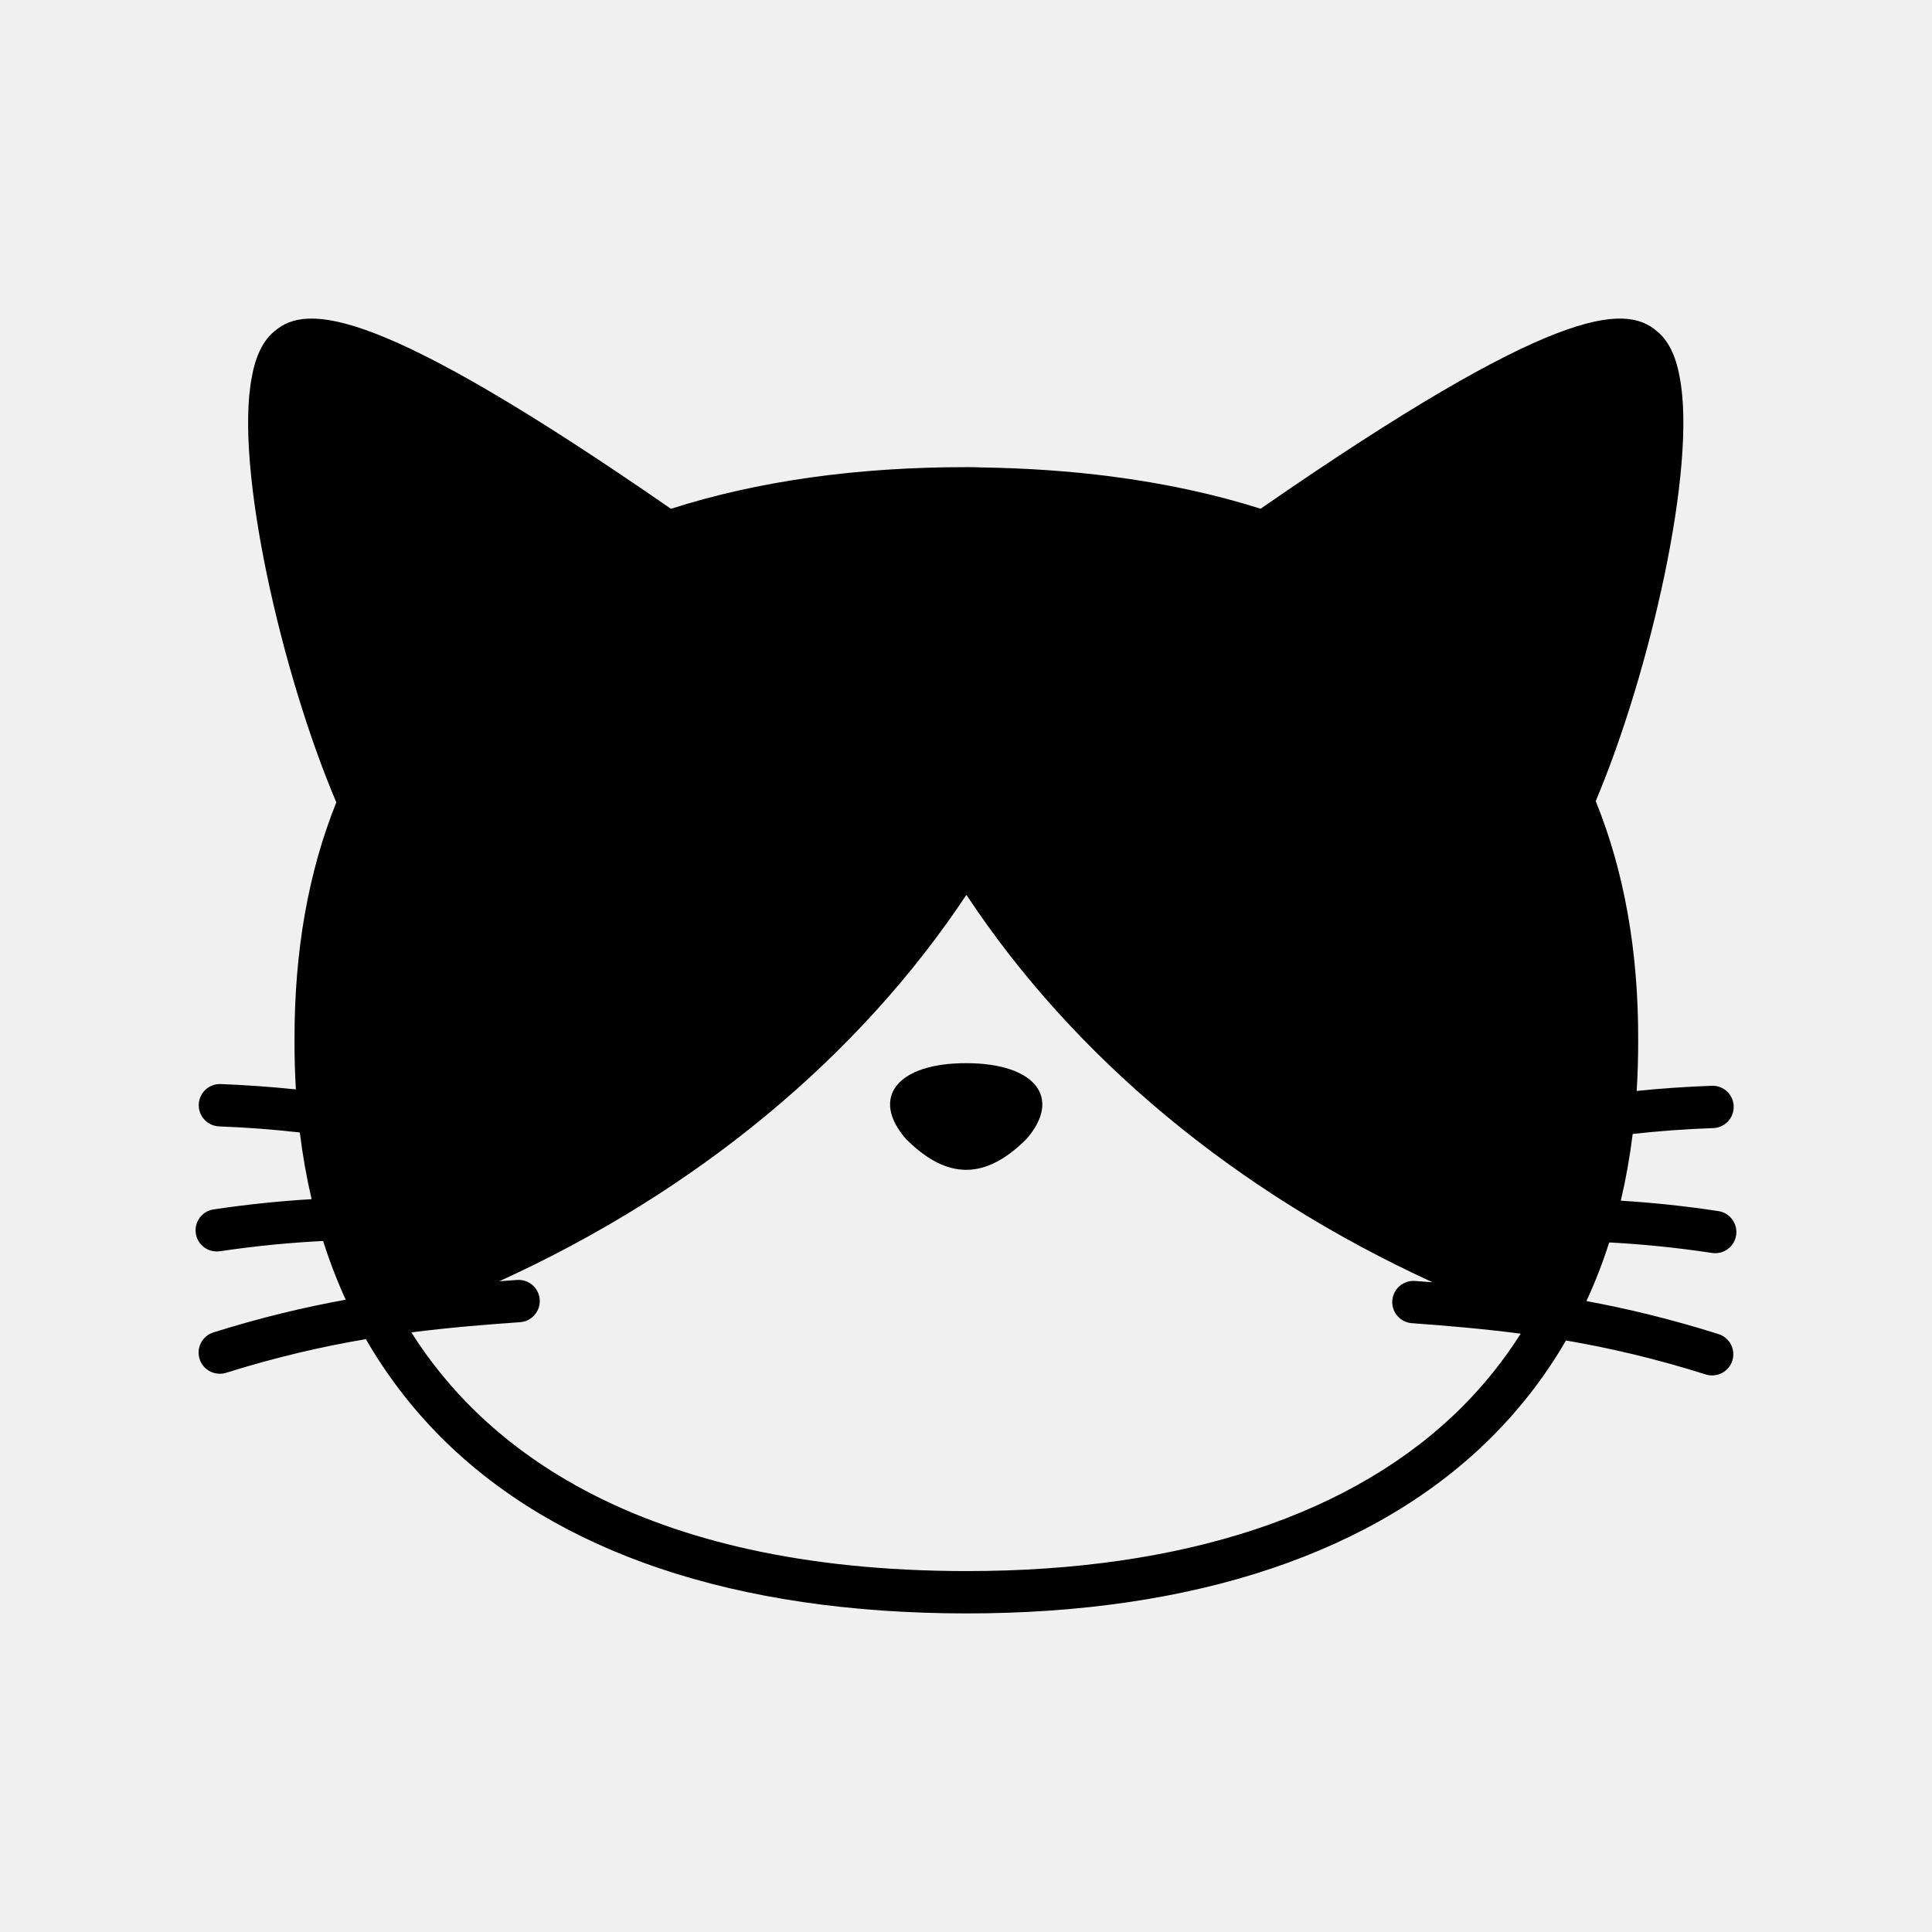
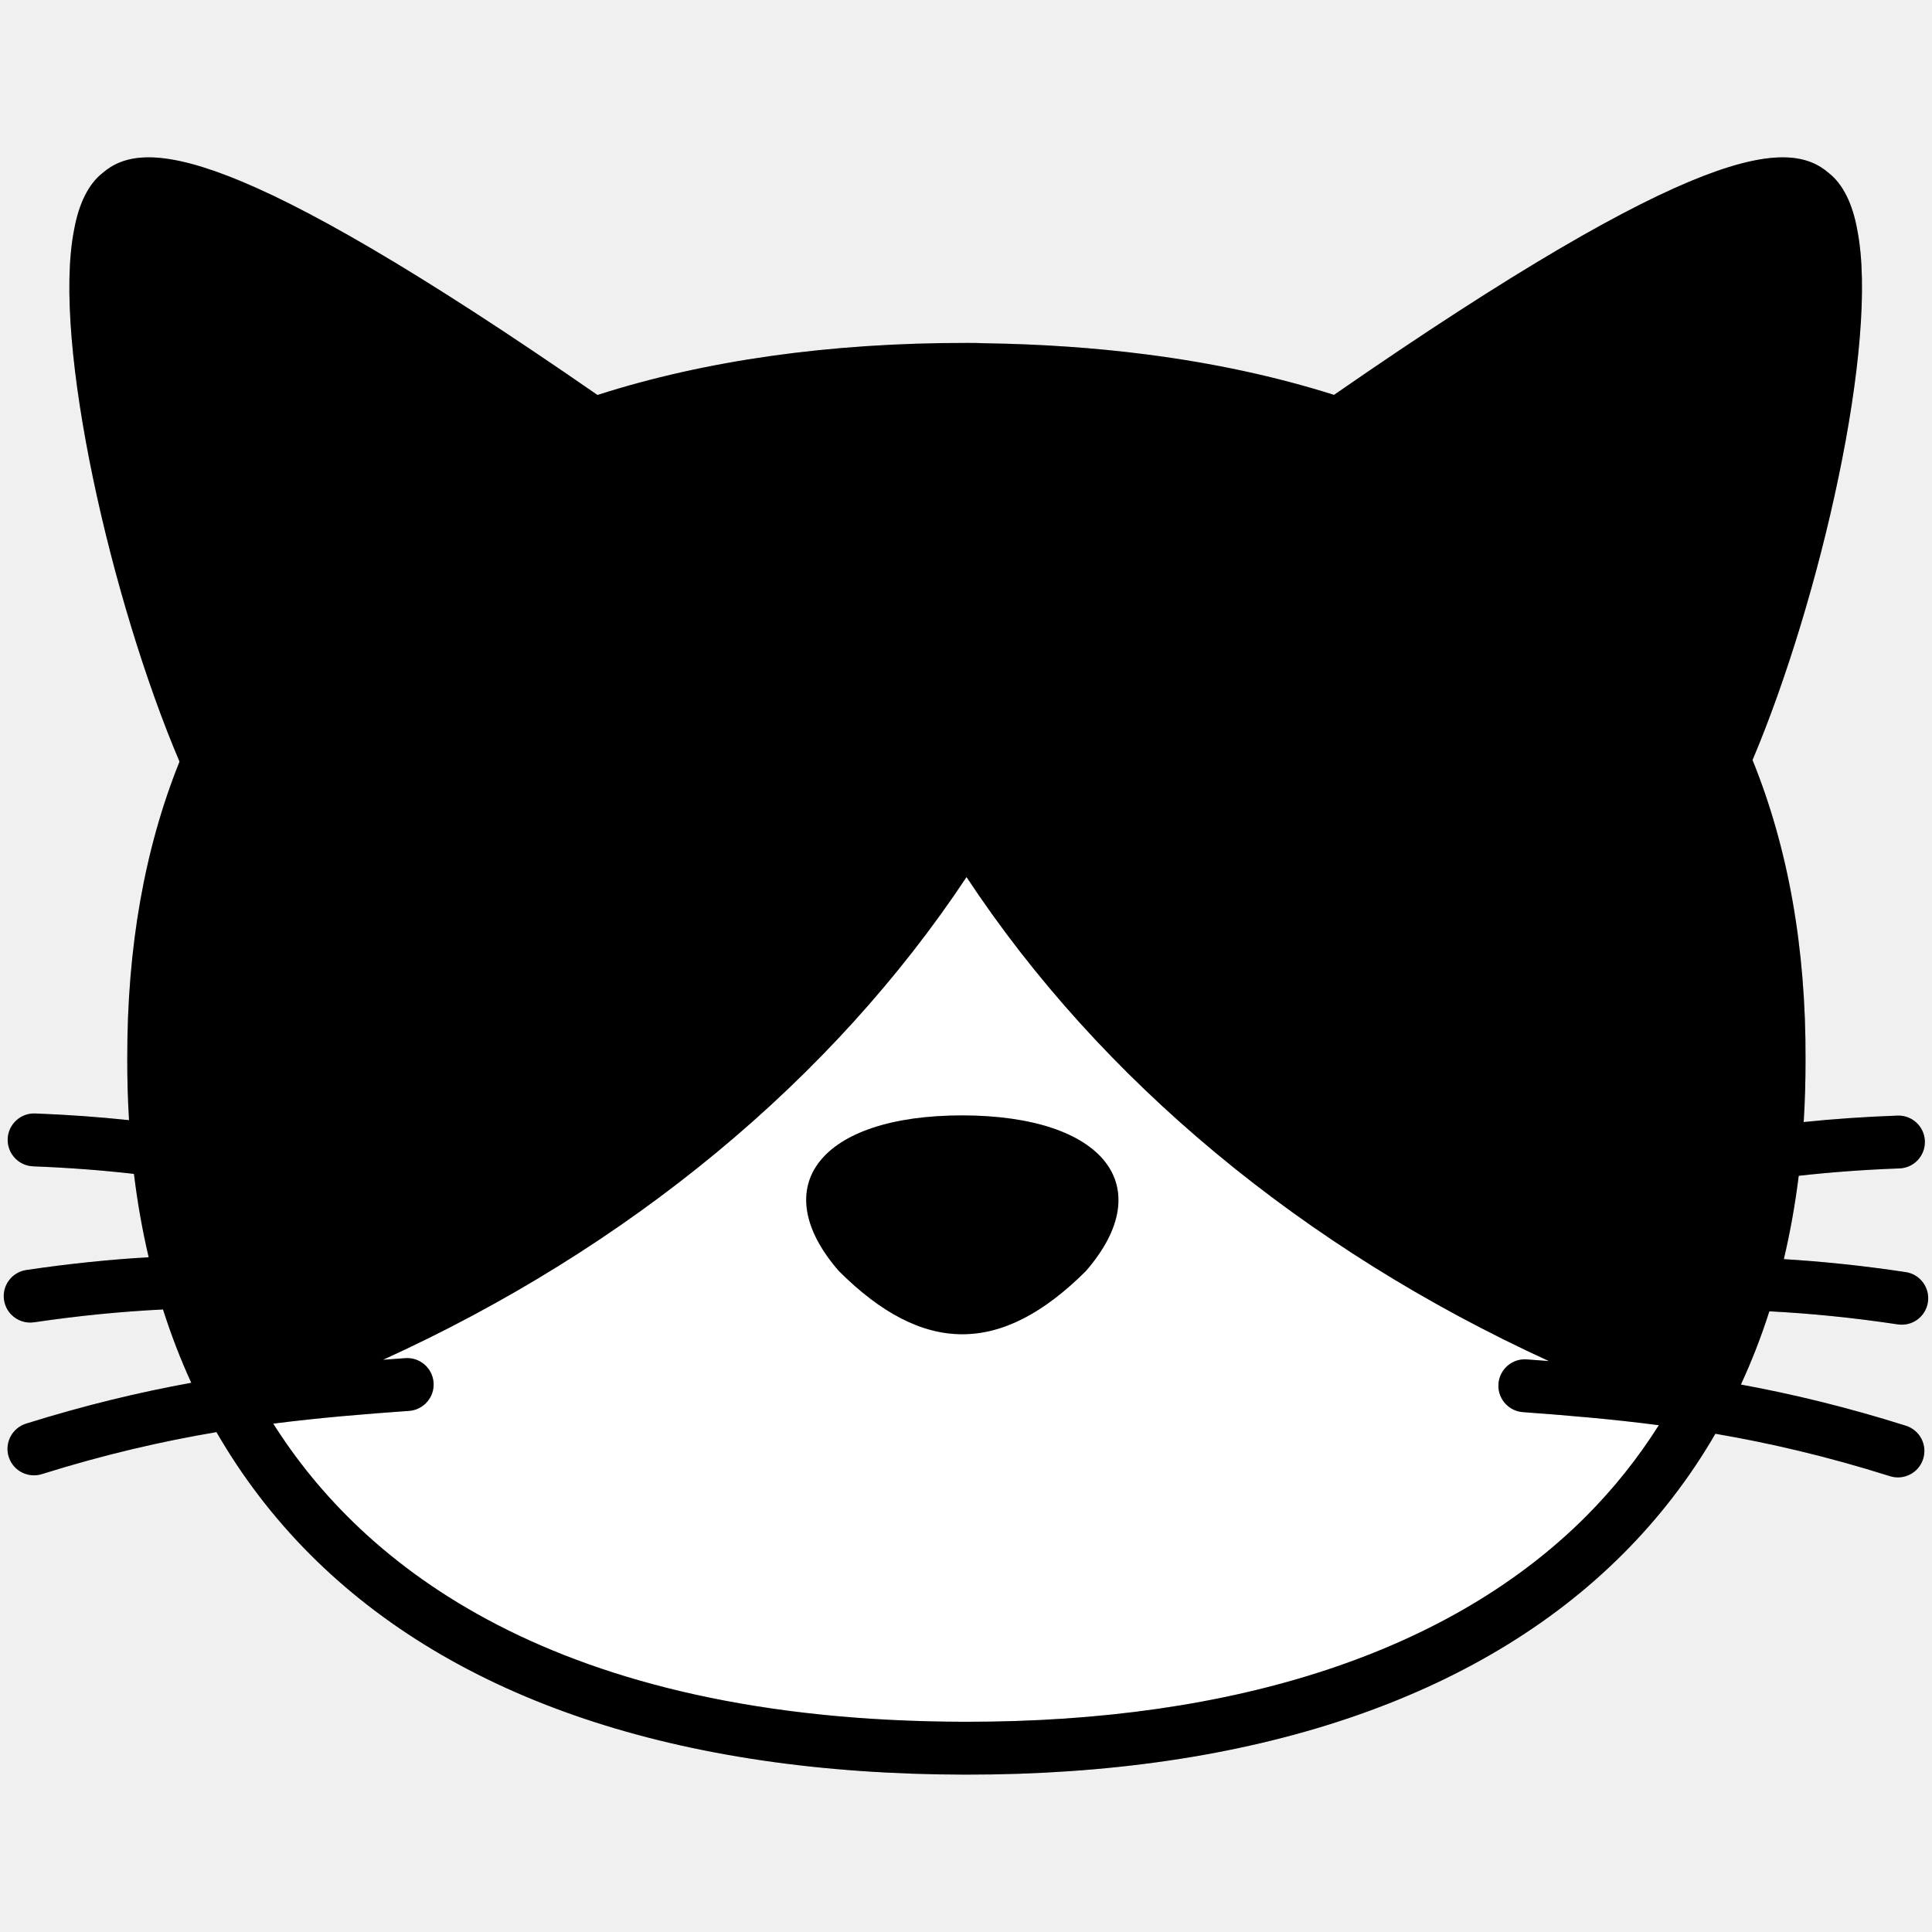
<svg xmlns="http://www.w3.org/2000/svg" width="48" height="48" viewBox="0 0 48 48" fill="none">
-   <path fill-rule="evenodd" clip-rule="evenodd" d="M27.584 11.834C28.926 12.007 30.173 12.276 31.32 12.639C38.584 7.61 40.361 7.53 41.164 8.228C41.438 8.444 41.635 8.829 41.729 9.36C42.17 11.591 40.987 16.732 39.645 19.903C40.352 21.643 40.709 23.637 40.7 25.864C40.7 26.286 40.688 26.699 40.663 27.104C41.253 27.044 41.873 26.999 42.529 26.976C42.82 26.965 43.063 27.192 43.073 27.483C43.084 27.772 42.857 28.016 42.567 28.027C41.859 28.052 41.195 28.102 40.564 28.173C40.493 28.744 40.394 29.297 40.268 29.831C41.029 29.877 41.832 29.959 42.692 30.089C42.979 30.131 43.177 30.4 43.134 30.688C43.091 30.975 42.823 31.172 42.536 31.129C41.626 30.992 40.78 30.91 39.98 30.868C39.819 31.373 39.63 31.859 39.414 32.325C40.435 32.513 41.516 32.773 42.696 33.145C42.974 33.233 43.127 33.528 43.039 33.805C42.952 34.081 42.657 34.235 42.38 34.148C41.126 33.752 39.984 33.489 38.906 33.304C38.4 34.178 37.786 34.976 37.067 35.696C34.192 38.574 29.67 40.091 23.993 40.085C18.259 40.079 13.818 38.575 10.954 35.706C10.231 34.981 9.609 34.168 9.09 33.271C8.013 33.453 6.871 33.714 5.617 34.107C5.423 34.167 5.221 34.11 5.087 33.976C5.029 33.918 4.984 33.846 4.958 33.762C4.871 33.485 5.026 33.191 5.303 33.103C6.485 32.733 7.567 32.476 8.589 32.291C8.375 31.823 8.188 31.337 8.028 30.832C7.225 30.872 6.376 30.951 5.463 31.087C5.291 31.112 5.127 31.052 5.013 30.938C4.936 30.861 4.882 30.76 4.865 30.644C4.822 30.357 5.021 30.089 5.308 30.047C6.172 29.919 6.978 29.838 7.742 29.793C7.617 29.259 7.519 28.706 7.449 28.136C6.818 28.064 6.153 28.012 5.443 27.985C5.306 27.979 5.182 27.921 5.091 27.83C4.992 27.731 4.932 27.591 4.938 27.439C4.949 27.149 5.194 26.922 5.484 26.933C6.141 26.959 6.761 27.004 7.351 27.066C7.327 26.661 7.315 26.247 7.317 25.826C7.313 23.629 7.661 21.661 8.356 19.935C7.007 16.766 5.816 11.598 6.258 9.36C6.353 8.829 6.549 8.444 6.822 8.228C7.626 7.53 9.403 7.61 16.669 12.641C18.815 11.954 21.285 11.603 24.025 11.606C24.141 11.606 24.251 11.606 24.361 11.613C25.489 11.629 26.573 11.704 27.584 11.834ZM10.22 33.103C11.145 32.984 12.034 32.912 12.922 32.849C13.211 32.828 13.43 32.577 13.409 32.287C13.389 31.997 13.137 31.78 12.847 31.8C12.7 31.811 12.553 31.821 12.405 31.832C17.296 29.605 21.332 26.267 24.01 22.232C26.679 26.273 30.707 29.621 35.593 31.858C35.447 31.847 35.301 31.836 35.154 31.825C34.865 31.804 34.613 32.022 34.591 32.311C34.58 32.47 34.639 32.617 34.744 32.721C34.83 32.807 34.946 32.865 35.077 32.874C35.966 32.939 36.856 33.014 37.781 33.135C37.365 33.793 36.88 34.399 36.327 34.953C33.652 37.629 29.389 39.039 23.996 39.033C15.785 39.025 11.979 35.891 10.22 33.103ZM25.5 28.301C24.476 29.32 23.529 29.319 22.508 28.297C21.616 27.271 22.287 26.412 24.006 26.414C25.725 26.416 26.394 27.276 25.5 28.301Z" fill="black" />
+   <path d="M24 19.628L6.514 32.743L5.707 35.179C6.991 36.983 10.413 40.886 13.823 42.067C18.087 43.542 25.138 43.624 27.433 43.378C29.27 43.182 33.227 41.985 34.977 41.411L38.912 39.115L41.454 36.409L42.111 33.992L24 19.628Z" fill="white" />
+   <path d="M20.839 31.576C22.934 33.671 24.876 33.673 26.974 31.583C28.808 29.48 27.437 27.718 23.912 27.712C20.385 27.709 19.01 29.47 20.839 31.576Z" fill="black" />
+   <path d="M20.839 31.576C22.934 33.671 24.876 33.673 26.974 31.583C28.808 29.48 27.437 27.718 23.912 27.712C20.385 27.709 19.01 29.47 20.839 31.576Z" fill="black" fill-opacity="0.2" />
+   <path fill-rule="evenodd" clip-rule="evenodd" d="M28.476 8.805C30.153 9.02 31.71 9.357 33.143 9.811C42.216 3.529 44.435 3.428 45.438 4.301C45.781 4.57 46.026 5.052 46.144 5.714C46.694 8.501 45.217 14.922 43.541 18.883C44.423 21.057 44.87 23.547 44.858 26.328C44.859 26.855 44.844 27.372 44.812 27.877C45.549 27.801 46.323 27.746 47.143 27.717C47.506 27.704 47.81 27.987 47.823 28.35C47.836 28.712 47.553 29.017 47.19 29.029C46.306 29.061 45.476 29.124 44.689 29.212C44.6 29.925 44.477 30.616 44.319 31.283C45.27 31.341 46.273 31.443 47.347 31.605C47.705 31.658 47.953 31.994 47.898 32.353C47.845 32.711 47.51 32.958 47.151 32.904C46.015 32.733 44.959 32.631 43.959 32.579C43.758 33.209 43.522 33.816 43.252 34.399C44.528 34.633 45.878 34.957 47.352 35.422C47.699 35.533 47.89 35.9 47.78 36.246C47.672 36.592 47.303 36.784 46.956 36.675C45.39 36.181 43.965 35.852 42.618 35.621C41.986 36.713 41.219 37.71 40.321 38.608C36.73 42.203 31.082 44.098 23.991 44.09C16.829 44.083 11.283 42.205 7.706 38.621C6.802 37.715 6.025 36.7 5.378 35.58C4.032 35.808 2.606 36.133 1.04 36.624C0.798 36.699 0.545 36.628 0.377 36.46C0.305 36.388 0.249 36.298 0.216 36.193C0.108 35.847 0.301 35.479 0.647 35.37C2.124 34.908 3.476 34.587 4.752 34.355C4.485 33.772 4.251 33.164 4.05 32.533C3.048 32.583 1.988 32.683 0.847 32.852C0.632 32.883 0.427 32.808 0.285 32.666C0.189 32.569 0.122 32.443 0.1 32.298C0.047 31.939 0.295 31.606 0.654 31.553C1.733 31.393 2.739 31.292 3.694 31.236C3.537 30.569 3.415 29.878 3.328 29.165C2.539 29.075 1.708 29.011 0.823 28.977C0.651 28.97 0.496 28.898 0.383 28.784C0.259 28.66 0.184 28.485 0.191 28.295C0.205 27.933 0.511 27.65 0.873 27.664C1.694 27.695 2.468 27.752 3.206 27.83C3.175 27.324 3.16 26.807 3.162 26.28C3.158 23.537 3.593 21.078 4.46 18.922C2.776 14.965 1.288 8.51 1.84 5.714C1.958 5.052 2.203 4.57 2.545 4.301C3.549 3.428 5.769 3.529 14.844 9.813C17.524 8.955 20.609 8.516 24.031 8.52C24.177 8.52 24.314 8.52 24.451 8.528C25.86 8.548 27.214 8.642 28.476 8.805ZM6.789 35.37C7.944 35.222 9.054 35.132 10.164 35.053C10.525 35.027 10.798 34.713 10.772 34.351C10.746 33.989 10.432 33.717 10.07 33.743C9.886 33.756 9.702 33.769 9.518 33.783C15.627 31.001 20.668 26.831 24.013 21.791C27.346 26.839 32.378 31.02 38.48 33.815C38.297 33.801 38.115 33.787 37.932 33.774C37.57 33.747 37.255 34.019 37.229 34.38C37.214 34.579 37.288 34.762 37.419 34.893C37.527 35.001 37.672 35.072 37.836 35.084C38.946 35.165 40.057 35.258 41.213 35.409C40.693 36.231 40.088 36.989 39.397 37.681C36.056 41.022 30.73 42.785 23.995 42.777C13.739 42.766 8.986 38.852 6.789 35.37Z" fill="black" />
+   <path fill-rule="evenodd" clip-rule="evenodd" d="M28.476 8.805C30.153 9.02 31.71 9.357 33.143 9.811C42.216 3.529 44.435 3.428 45.438 4.301C45.781 4.57 46.026 5.052 46.144 5.714C46.694 8.501 45.217 14.922 43.541 18.883C44.423 21.057 44.87 23.547 44.858 26.328C44.859 26.855 44.844 27.372 44.812 27.877C45.549 27.801 46.323 27.746 47.143 27.717C47.506 27.704 47.81 27.987 47.823 28.35C47.836 28.712 47.553 29.017 47.19 29.029C46.306 29.061 45.476 29.124 44.689 29.212C44.6 29.925 44.477 30.616 44.319 31.283C45.27 31.341 46.273 31.443 47.347 31.605C47.705 31.658 47.953 31.994 47.898 32.353C47.845 32.711 47.51 32.958 47.151 32.904C46.015 32.733 44.959 32.631 43.959 32.579C43.758 33.209 43.522 33.816 43.252 34.399C44.528 34.633 45.878 34.957 47.352 35.422C47.699 35.533 47.89 35.9 47.78 36.246C47.672 36.592 47.303 36.784 46.956 36.675C45.39 36.181 43.965 35.852 42.618 35.621C41.986 36.713 41.219 37.71 40.321 38.608C36.73 42.203 31.082 44.098 23.991 44.09C16.829 44.083 11.283 42.205 7.706 38.621C6.802 37.715 6.025 36.7 5.378 35.58C4.032 35.808 2.606 36.133 1.04 36.624C0.798 36.699 0.545 36.628 0.377 36.46C0.305 36.388 0.249 36.298 0.216 36.193C0.108 35.847 0.301 35.479 0.647 35.37C2.124 34.908 3.476 34.587 4.752 34.355C4.485 33.772 4.251 33.164 4.05 32.533C3.048 32.583 1.988 32.683 0.847 32.852C0.632 32.883 0.427 32.808 0.285 32.666C0.189 32.569 0.122 32.443 0.1 32.298C0.047 31.939 0.295 31.606 0.654 31.553C1.733 31.393 2.739 31.292 3.694 31.236C3.537 30.569 3.415 29.878 3.328 29.165C2.539 29.075 1.708 29.011 0.823 28.977C0.651 28.97 0.496 28.898 0.383 28.784C0.259 28.66 0.184 28.485 0.191 28.295C0.205 27.933 0.511 27.65 0.873 27.664C1.694 27.695 2.468 27.752 3.206 27.83C3.175 27.324 3.16 26.807 3.162 26.28C3.158 23.537 3.593 21.078 4.46 18.922C2.776 14.965 1.288 8.51 1.84 5.714C1.958 5.052 2.203 4.57 2.545 4.301C3.549 3.428 5.769 3.529 14.844 9.813C17.524 8.955 20.609 8.516 24.031 8.52C24.177 8.52 24.314 8.52 24.451 8.528C25.86 8.548 27.214 8.642 28.476 8.805ZM6.789 35.37C7.944 35.222 9.054 35.132 10.164 35.053C10.525 35.027 10.798 34.713 10.772 34.351C10.746 33.989 10.432 33.717 10.07 33.743C9.886 33.756 9.702 33.769 9.518 33.783C15.627 31.001 20.668 26.831 24.013 21.791C27.346 26.839 32.378 31.02 38.48 33.815C38.297 33.801 38.115 33.787 37.932 33.774C37.57 33.747 37.255 34.019 37.229 34.38C37.214 34.579 37.288 34.762 37.419 34.893C37.527 35.001 37.672 35.072 37.836 35.084C38.946 35.165 40.057 35.258 41.213 35.409C40.693 36.231 40.088 36.989 39.397 37.681C36.056 41.022 30.73 42.785 23.995 42.777C13.739 42.766 8.986 38.852 6.789 35.37Z" fill="black" fill-opacity="0.2" />
</svg>
